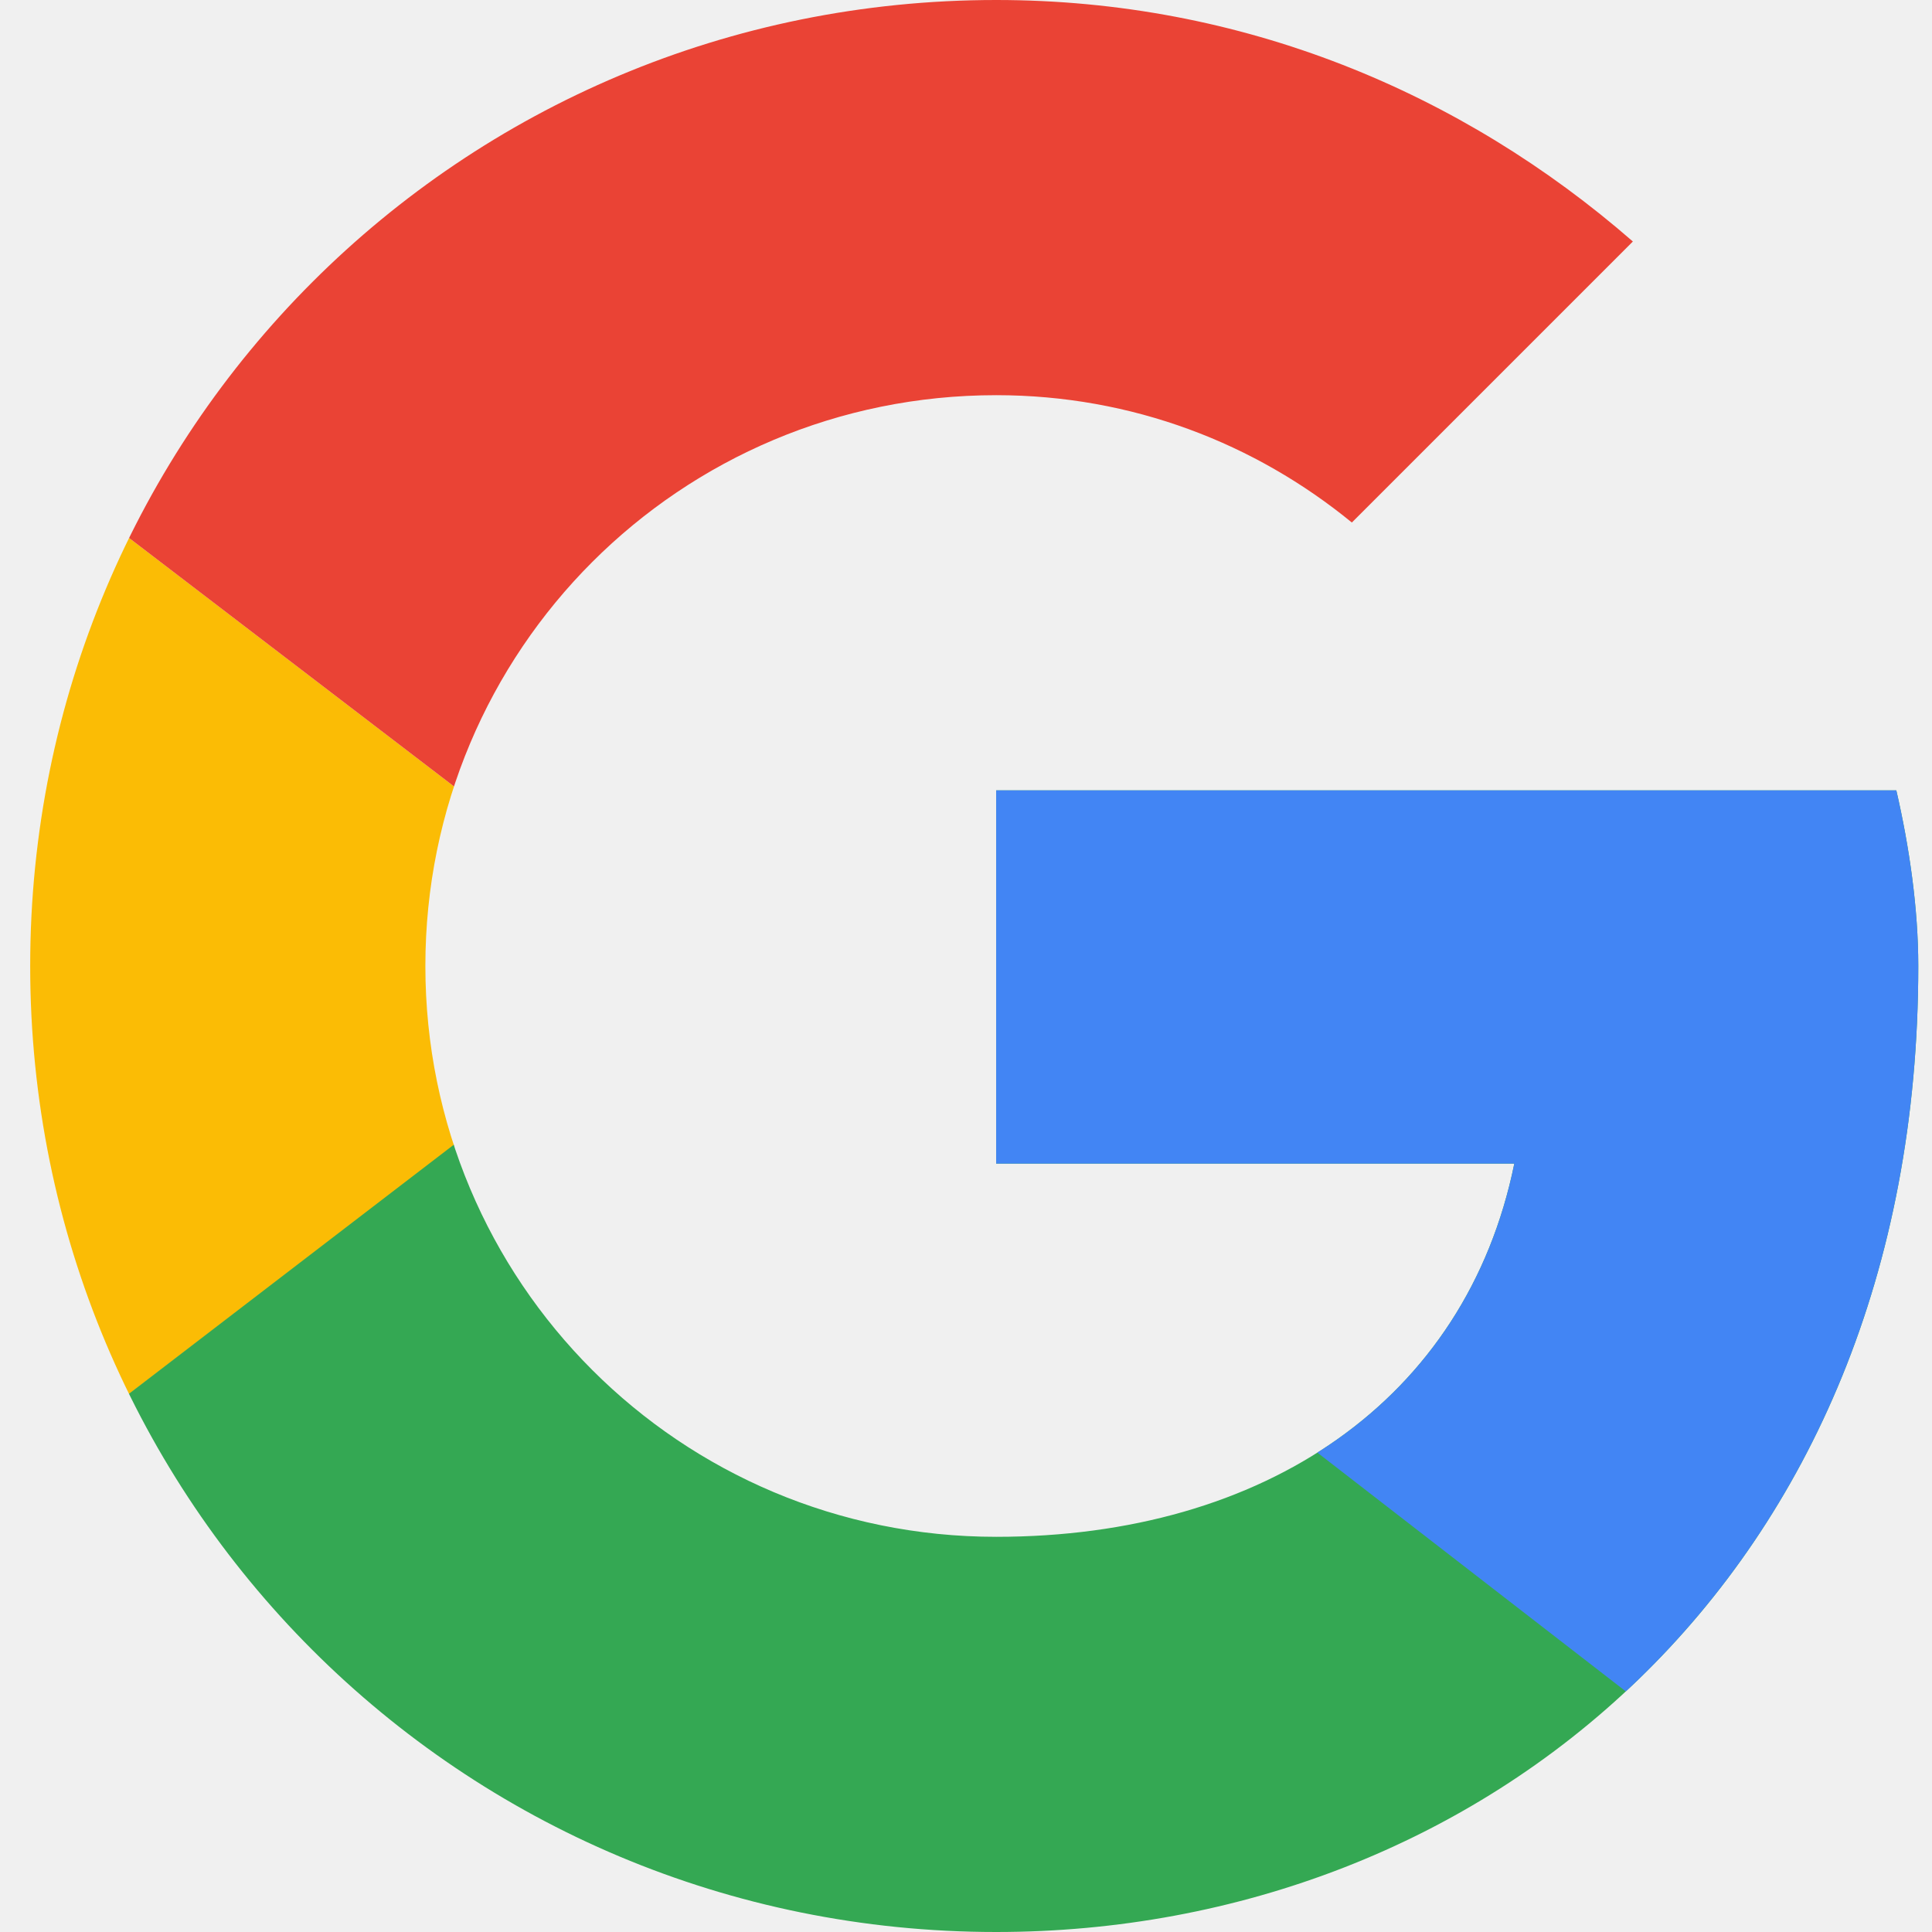
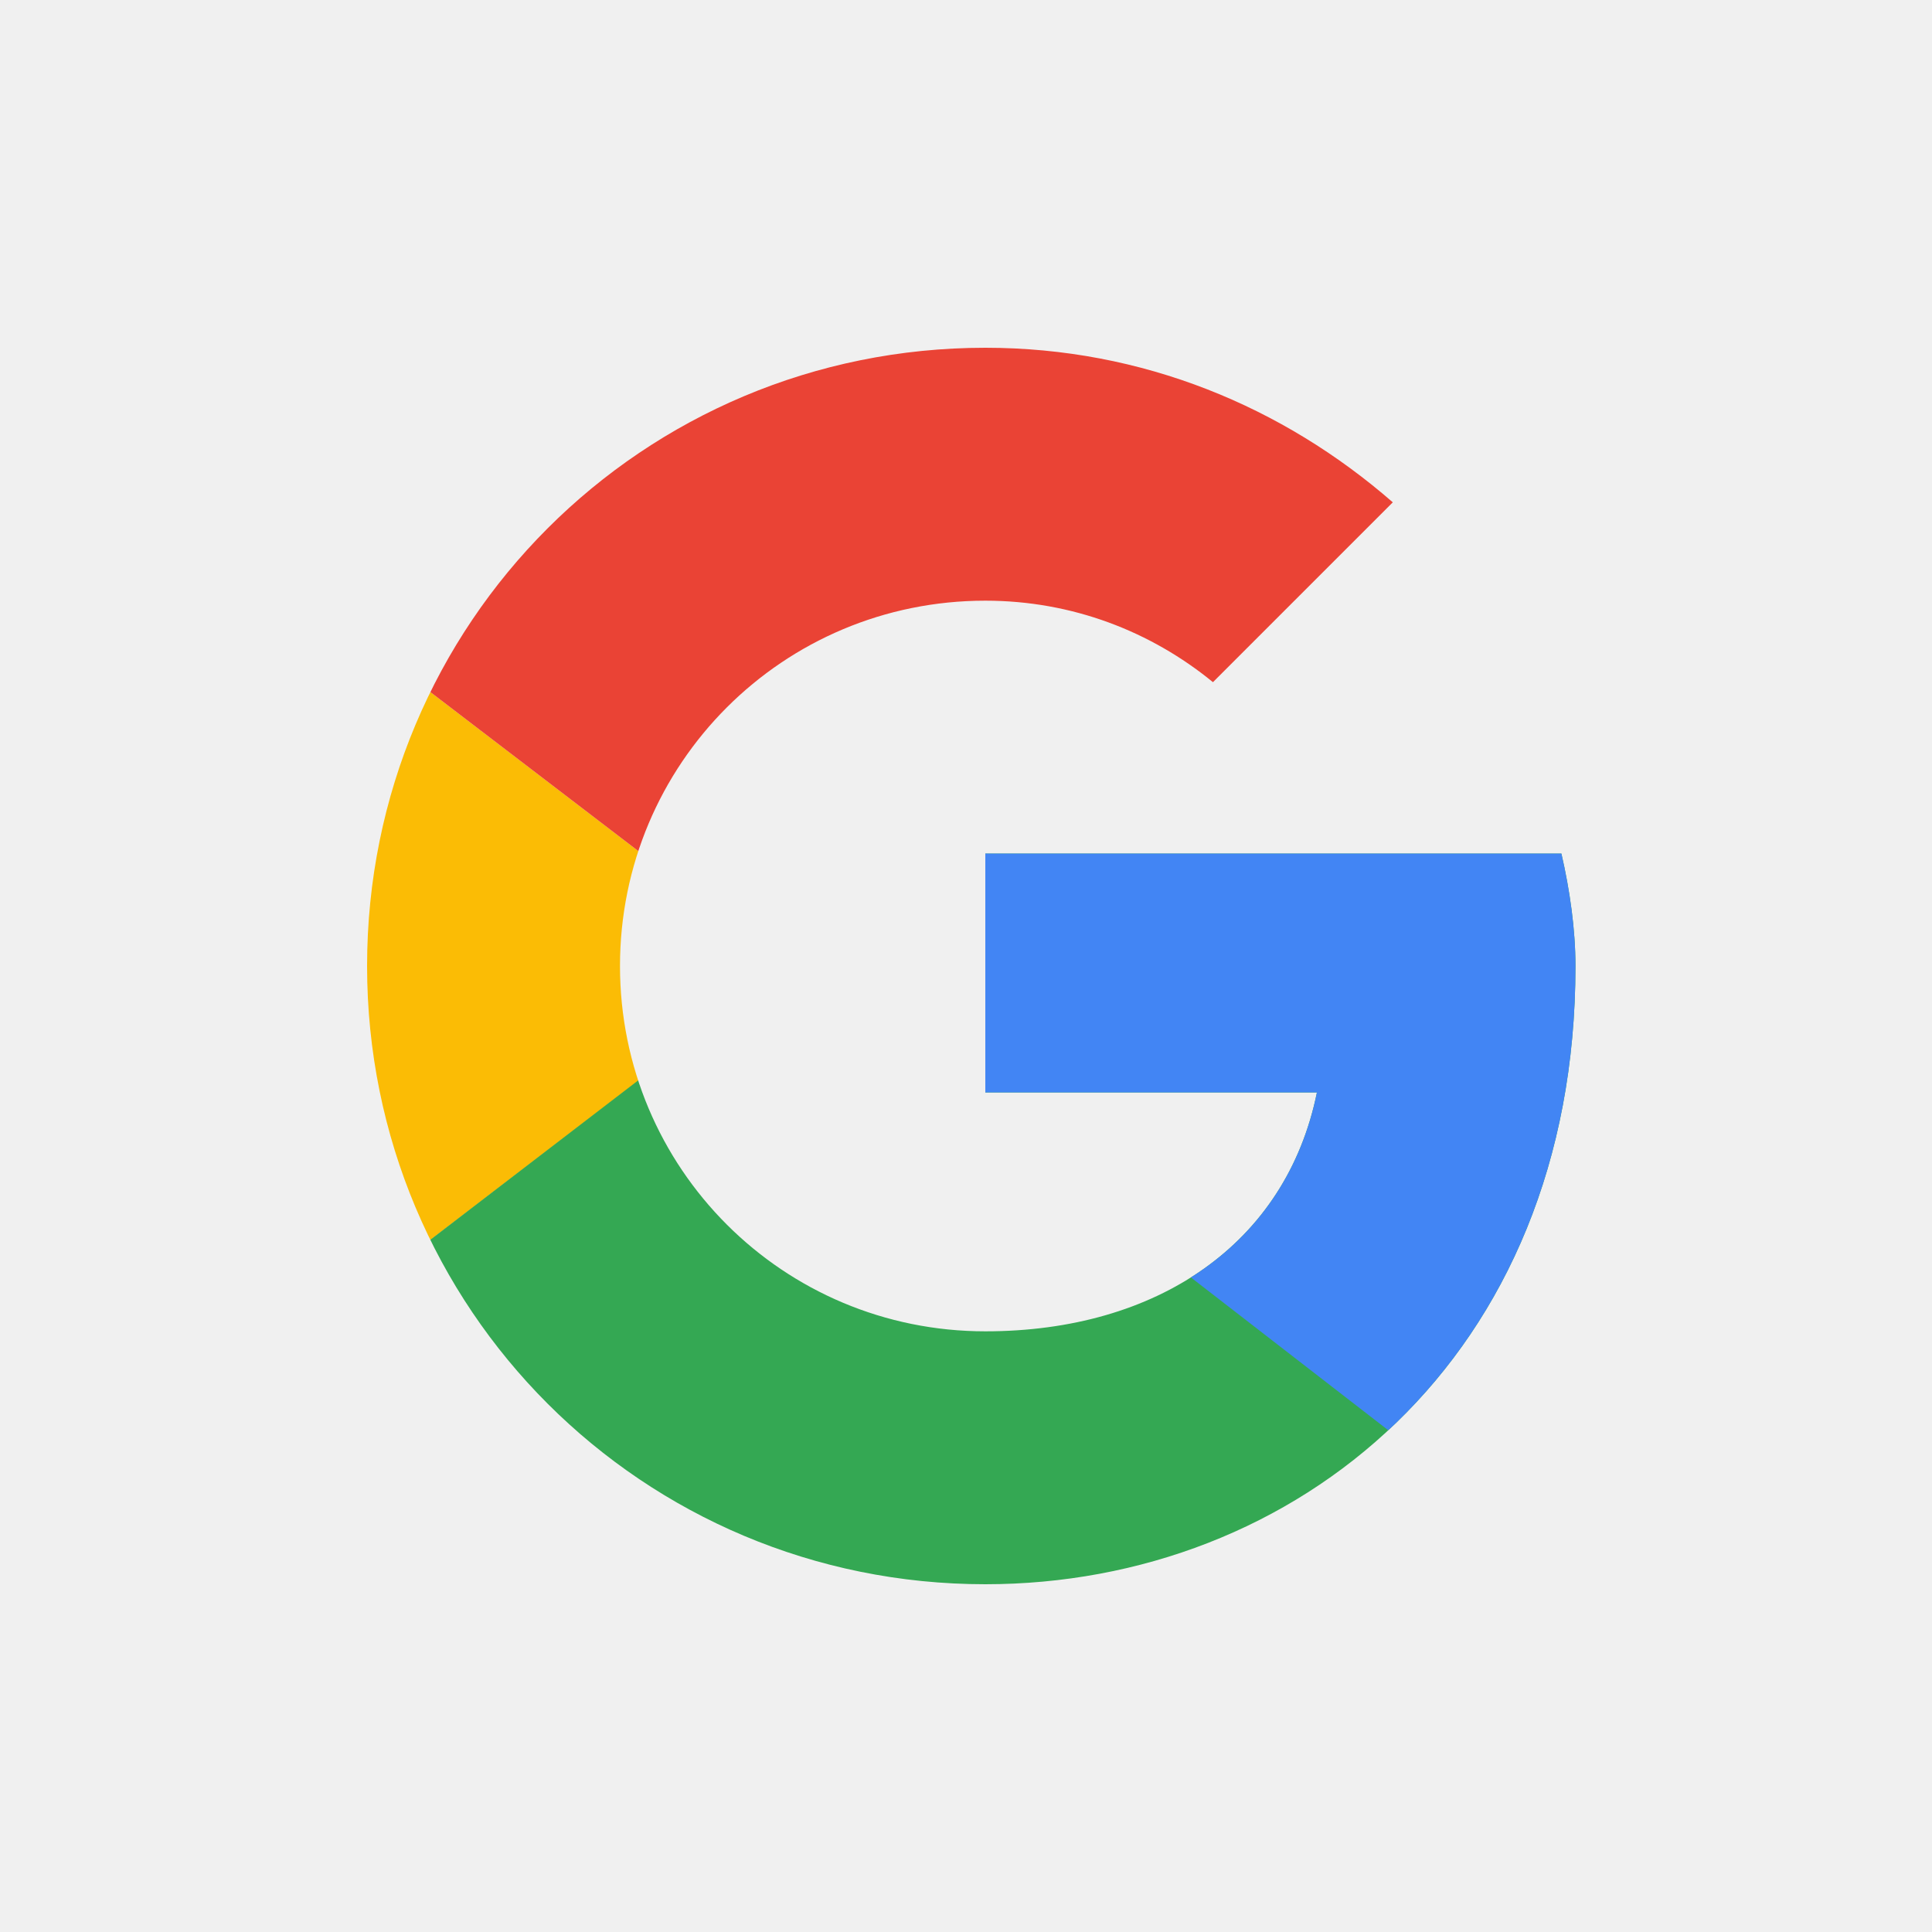
- <svg xmlns="http://www.w3.org/2000/svg" xmlns:xlink="http://www.w3.org/1999/xlink" viewBox="0 0 32 32" width="64" height="64">
+ <svg xmlns="http://www.w3.org/2000/svg" width="100" height="100" viewBox="0 0 100 100" fill="none">
+   <g clip-path="url(#clip0_278_14)">
+     <mask id="mask0_278_14" style="mask-type:luminance" maskUnits="userSpaceOnUse" x="19" y="18" width="63" height="64">
+       <path d="M80.818 44.182H51V56.545H68.164C66.564 64.4 59.873 68.909 51 68.909C40.527 68.909 32.091 60.473 32.091 50C32.091 39.527 40.527 31.091 51 31.091C55.509 31.091 59.582 32.691 62.782 35.309L72.091 26C66.418 21.055 59.145 18 51 18C33.255 18 19 32.255 19 50C19 67.746 33.255 82 51 82C67 82 81.546 70.364 81.546 50C81.546 48.109 81.255 46.073 80.818 44.182Z" fill="white" />
+     </mask>
+     <g mask="url(#mask0_278_14)">
+       <path d="M16.091 68.909V31.091L40.818 50L16.091 68.909Z" fill="#FBBC05" />
+     </g>
+     <mask id="mask1_278_14" style="mask-type:luminance" maskUnits="userSpaceOnUse" x="19" y="18" width="63" height="64">
+       <path d="M80.818 44.182H51V56.545H68.164C66.564 64.4 59.873 68.909 51 68.909C40.527 68.909 32.091 60.473 32.091 50C32.091 39.527 40.527 31.091 51 31.091C55.509 31.091 59.582 32.691 62.782 35.309L72.091 26C66.418 21.055 59.145 18 51 18C33.255 18 19 32.255 19 50C19 67.746 33.255 82 51 82C67 82 81.546 70.364 81.546 50C81.546 48.109 81.255 46.073 80.818 44.182Z" fill="white" />
+     </mask>
+     <g mask="url(#mask1_278_14)">
+       <path d="M16.091 31.091L40.818 50L51 41.127L85.909 35.455V15.091H16.091V31.091Z" fill="#EA4335" />
+     </g>
+     <mask id="mask2_278_14" style="mask-type:luminance" maskUnits="userSpaceOnUse" x="19" y="18" width="63" height="64">
+       <path d="M80.818 44.182H51V56.545H68.164C66.564 64.4 59.873 68.909 51 68.909C40.527 68.909 32.091 60.473 32.091 50C32.091 39.527 40.527 31.091 51 31.091C55.509 31.091 59.582 32.691 62.782 35.309L72.091 26C66.418 21.055 59.145 18 51 18C33.255 18 19 32.255 19 50C19 67.746 33.255 82 51 82C67 82 81.546 70.364 81.546 50C81.546 48.109 81.255 46.073 80.818 44.182Z" fill="white" />
+     </mask>
+     <g mask="url(#mask2_278_14)">
+       <path d="M16.091 68.909L59.727 35.455L71.218 36.909L85.909 15.091V84.909H16.091V68.909Z" fill="#34A853" />
+     </g>
+     <mask id="mask3_278_14" style="mask-type:luminance" maskUnits="userSpaceOnUse" x="19" y="18" width="63" height="64">
+       <path d="M80.818 44.182H51V56.545H68.164C66.564 64.4 59.873 68.909 51 68.909C40.527 68.909 32.091 60.473 32.091 50C32.091 39.527 40.527 31.091 51 31.091C55.509 31.091 59.582 32.691 62.782 35.309L72.091 26C66.418 21.055 59.145 18 51 18C33.255 18 19 32.255 19 50C19 67.746 33.255 82 51 82C67 82 81.546 70.364 81.546 50C81.546 48.109 81.255 46.073 80.818 44.182Z" fill="white" />
+     </mask>
+     <g mask="url(#mask3_278_14)">
+       <path d="M85.909 84.909L40.818 50L35 45.636L85.909 31.091V84.909Z" fill="#4285F4" />
+     </g>
+   </g>
  <defs>
-     <path id="A" d="M44.5 20H24v8.5h11.8C34.7 33.9 30.1 37 24 37c-7.2 0-13-5.8-13-13s5.8-13 13-13c3.1 0 5.9 1.1 8.1 2.9l6.4-6.4C34.6 4.1 29.6 2 24 2 11.8 2 2 11.8 2 24s9.8 22 22 22c11 0 21-8 21-22 0-1.3-.2-2.7-.5-4z" />
+     <clipPath id="clip0_278_14">
+       <rect width="64" height="64" fill="white" transform="translate(18 18)" />
+     </clipPath>
  </defs>
-   <clipPath id="B">
-     <use xlink:href="#A" />
-   </clipPath>
-   <g transform="matrix(.727273 0 0 .727273 -.954545 -1.45455)">
-     <path d="M0 37V11l17 13z" clip-path="url(#B)" fill="#fbbc05" />
-     <path d="M0 11l17 13 7-6.1L48 14V0H0z" clip-path="url(#B)" fill="#ea4335" />
-     <path d="M0 37l30-23 7.9 1L48 0v48H0z" clip-path="url(#B)" fill="#34a853" />
-     <path d="M48 48L17 24l-4-3 35-10z" clip-path="url(#B)" fill="#4285f4" />
-   </g>
</svg>
